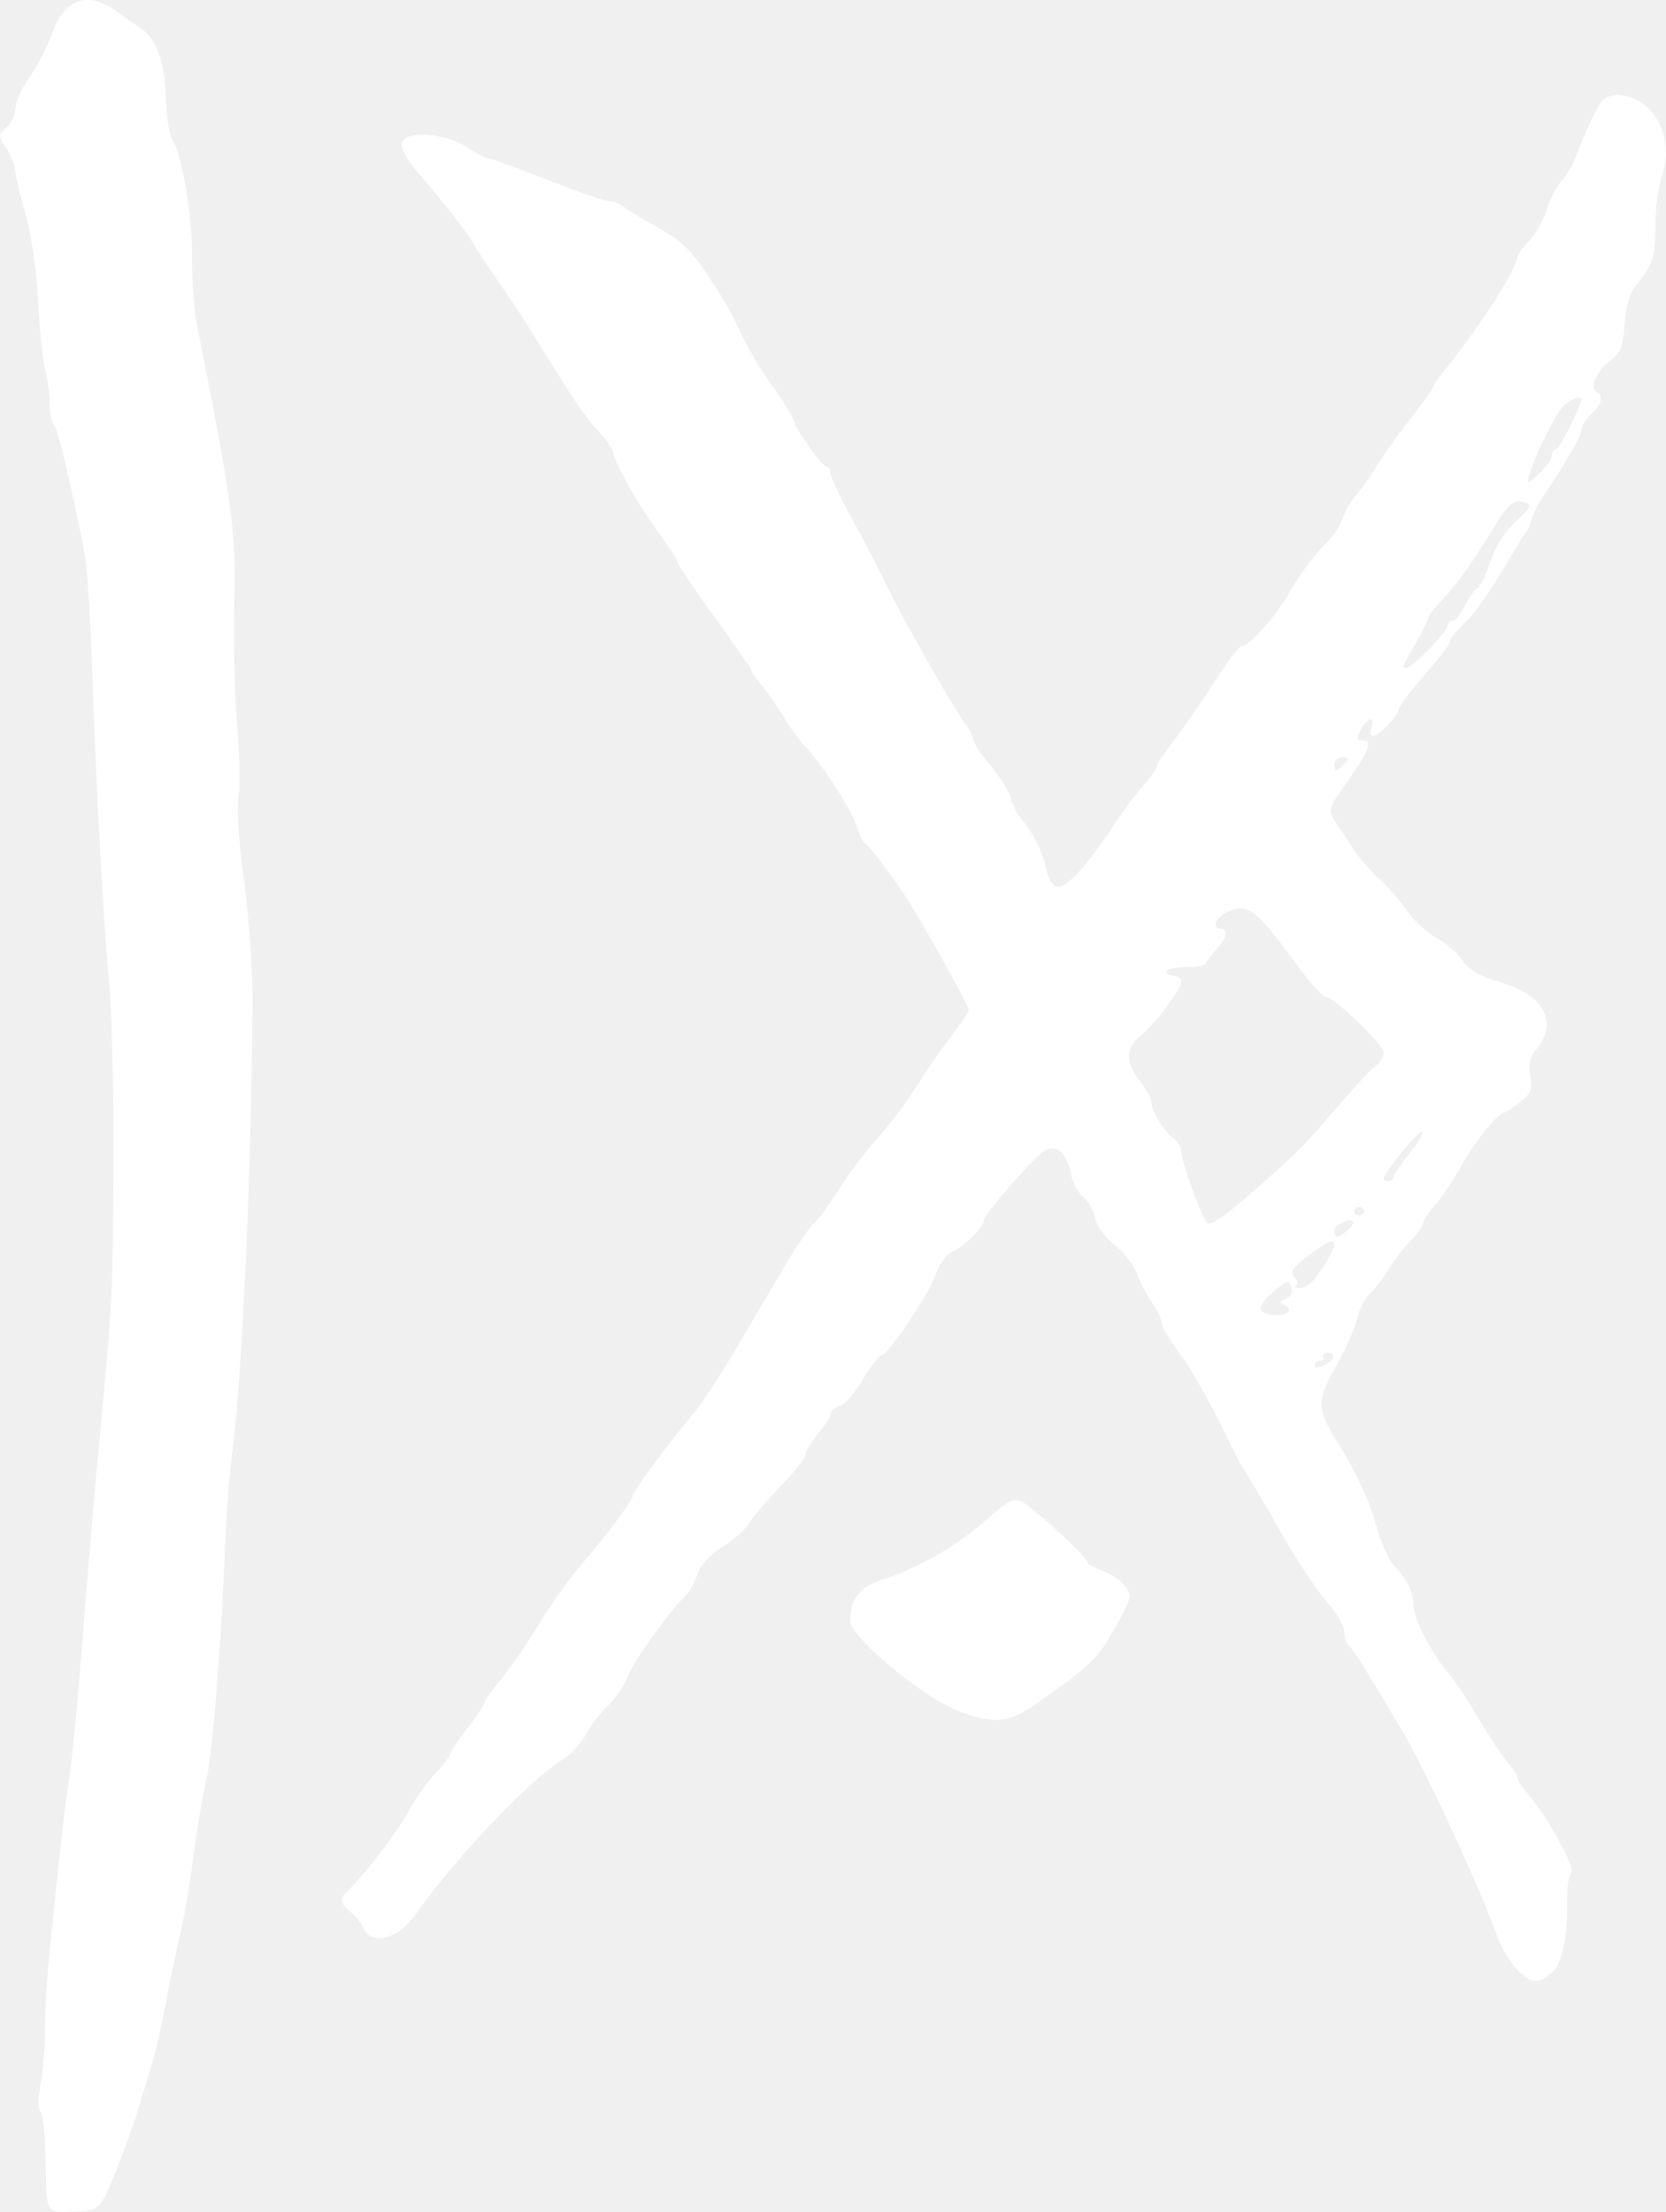
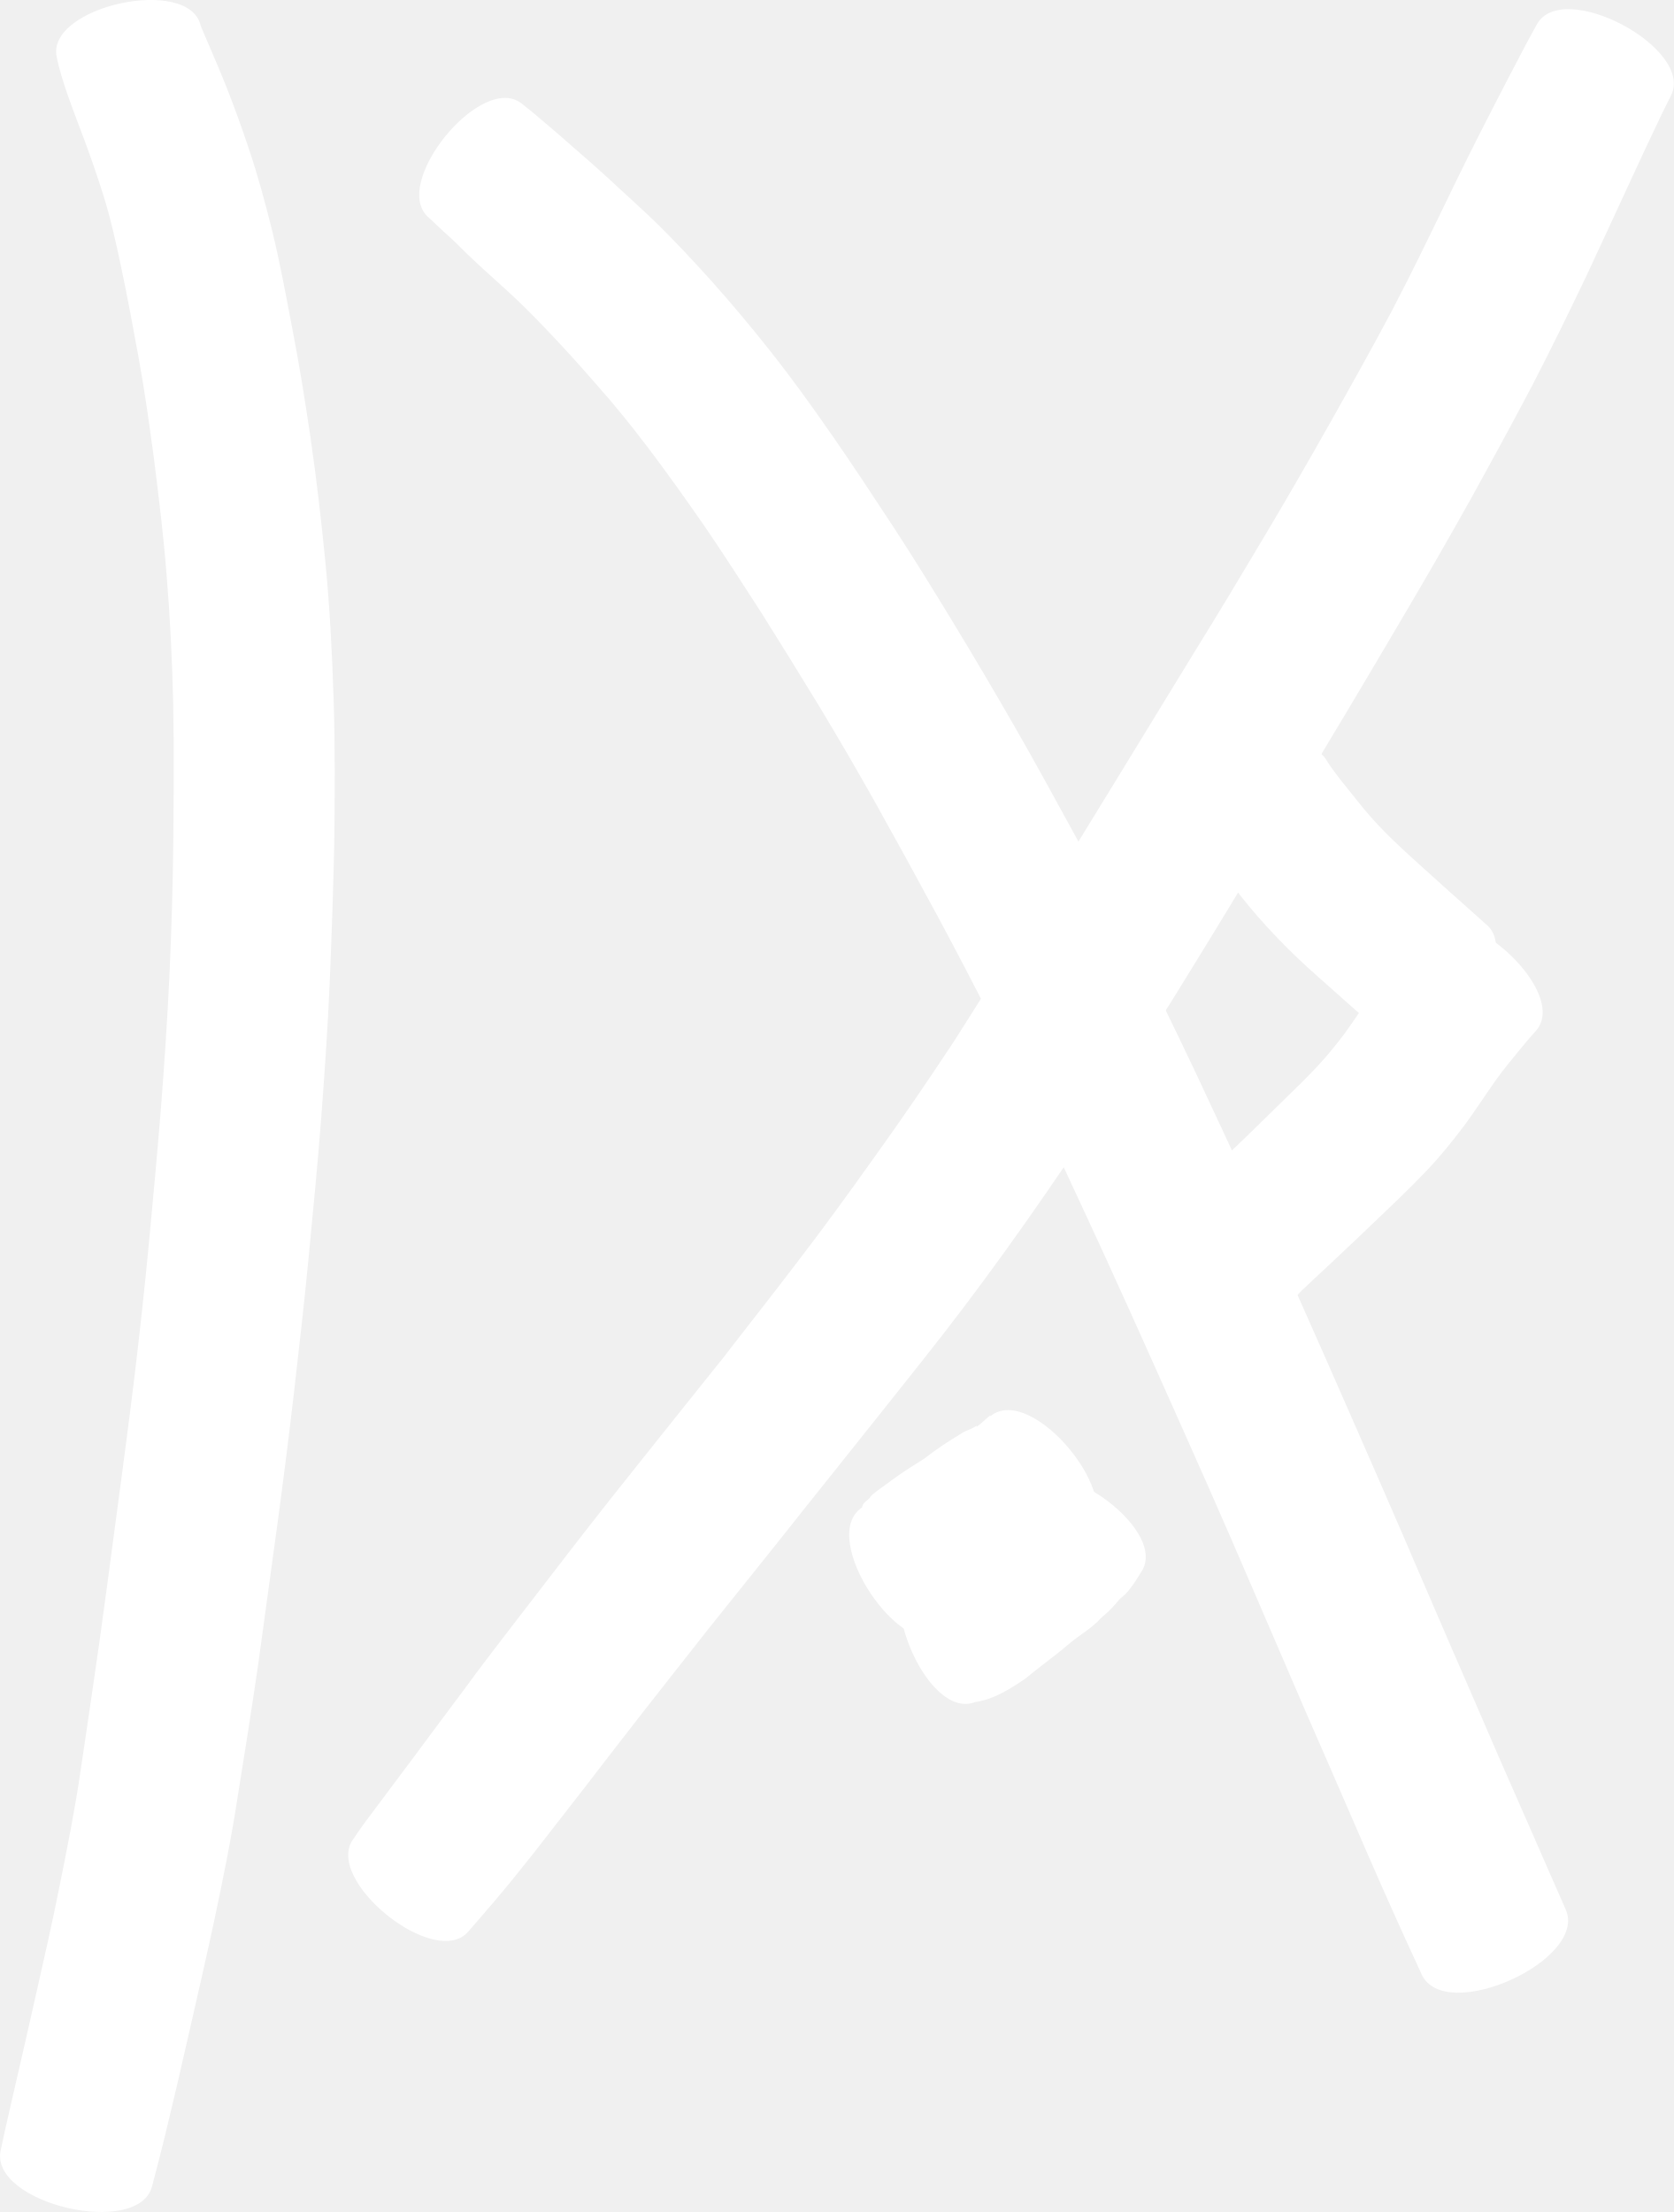
- <svg xmlns="http://www.w3.org/2000/svg" width="116.342mm" height="154.479mm" viewBox="0 0 116.342 154.479" version="1.1" id="svg5" xml:space="preserve">
+ <svg xmlns="http://www.w3.org/2000/svg" width="121.786mm" height="160.933mm" viewBox="0 0 121.786 160.933" version="1.1" id="svg5" xml:space="preserve">
  <defs id="defs2" />
-   <g id="layer1" transform="translate(-42.19618,915.56)">
-     <path style="fill:#ffffff;fill-opacity:1;stroke:none;stroke-width:0.321;stroke-opacity:1" d="m 45.39,-764.351 c -0.019,-1.834 -0.179,-3.488 -0.355,-3.675 -0.196,-0.208 -0.198,-0.979 -0.005,-1.984 0.173,-0.904 0.307,-2.585 0.298,-3.736 -0.008,-1.151 0.147,-3.706 0.348,-5.678 0.74,-7.281 1.04,-9.915 1.379,-12.104 0.191,-1.233 0.582,-5.335 0.87,-9.115 0.288,-3.781 0.749,-9.295 1.025,-12.253 1.177,-12.596 1.123,-11.557 1.167,-22.564 0.018,-4.52 -0.128,-9.833 -0.324,-11.805 -0.38,-3.812 -0.912,-13.84 -1.207,-22.714 -0.098,-2.959 -0.311,-6.052 -0.472,-6.874 -1.014,-5.157 -1.856,-8.705 -2.123,-8.951 -0.17,-0.156 -0.313,-0.829 -0.317,-1.494 -0.005,-0.666 -0.148,-1.748 -0.319,-2.406 -0.171,-0.657 -0.394,-2.836 -0.496,-4.841 -0.109,-2.131 -0.478,-4.662 -0.889,-6.093 -0.387,-1.346 -0.714,-2.731 -0.728,-3.078 -0.014,-0.347 -0.294,-1.028 -0.622,-1.512 -0.568,-0.839 -0.567,-0.907 0.025,-1.42 0.342,-0.296 0.622,-0.894 0.622,-1.327 0,-0.434 0.44,-1.409 0.977,-2.167 0.537,-0.758 1.262,-2.164 1.61,-3.126 0.898,-2.478 2.571,-2.967 4.681,-1.368 0.462,0.35 1.089,0.791 1.392,0.979 1.159,0.719 1.788,2.362 1.845,4.819 0.031,1.319 0.23,2.667 0.443,2.995 0.702,1.085 1.435,5.427 1.395,8.266 -0.022,1.536 0.148,3.733 0.377,4.884 2.407,12.089 2.702,14.277 2.576,19.127 -0.068,2.63 0.021,6.53 0.197,8.667 0.177,2.137 0.215,4.423 0.085,5.08 -0.134,0.675 0.032,3.145 0.381,5.678 0.34,2.466 0.611,6.164 0.603,8.219 -0.044,11.396 -0.702,26.361 -1.386,31.53 -0.196,1.479 -0.416,4.169 -0.489,5.977 -0.325,8.013 -0.886,15.127 -1.357,17.19 -0.281,1.23 -0.685,3.649 -0.9,5.375 -0.214,1.726 -0.6,4.012 -0.857,5.081 -0.257,1.068 -0.722,3.287 -1.032,4.931 -0.31,1.644 -0.709,3.459 -0.885,4.035 -0.177,0.575 -0.624,2.055 -0.995,3.288 -0.37,1.233 -1.143,3.385 -1.718,4.782 -1.044,2.54 -1.044,2.54 -2.914,2.629 -1.87,0.088 -1.87,0.088 -1.905,-3.247 z m 102.642,-13.802 c -0.465,-0.534 -1.007,-1.442 -1.204,-2.017 -1.052,-3.076 -5.031,-11.694 -6.692,-14.495 -2.686,-4.528 -3.406,-5.679 -3.732,-5.962 -0.18,-0.156 -0.327,-0.601 -0.327,-0.989 0,-0.388 -0.556,-1.336 -1.236,-2.107 -0.68,-0.771 -2.078,-2.881 -3.107,-4.689 -1.029,-1.808 -2.098,-3.624 -2.376,-4.035 -0.278,-0.411 -0.728,-1.218 -0.999,-1.793 -1.405,-2.978 -2.92,-5.686 -3.924,-7.016 -0.618,-0.818 -1.124,-1.692 -1.125,-1.943 -6.9e-4,-0.25 -0.288,-0.862 -0.638,-1.359 -0.35,-0.497 -0.831,-1.414 -1.068,-2.037 -0.238,-0.623 -0.945,-1.538 -1.571,-2.032 -0.658,-0.519 -1.229,-1.314 -1.353,-1.882 -0.117,-0.541 -0.502,-1.21 -0.855,-1.487 -0.353,-0.277 -0.737,-1.017 -0.853,-1.646 -0.248,-1.341 -0.963,-1.988 -1.768,-1.598 -0.636,0.308 -4.315,4.516 -4.315,4.935 0,0.457 -1.343,1.797 -2.152,2.147 -0.431,0.186 -0.926,0.833 -1.161,1.517 -0.495,1.444 -3.205,5.533 -3.797,5.73 -0.233,0.078 -0.849,0.868 -1.368,1.757 -0.519,0.889 -1.23,1.694 -1.58,1.791 -0.35,0.096 -0.637,0.342 -0.637,0.545 0,0.204 -0.388,0.826 -0.863,1.383 -0.474,0.557 -0.863,1.202 -0.863,1.434 0,0.232 -0.784,1.234 -1.743,2.228 -0.959,0.994 -1.953,2.157 -2.21,2.584 -0.257,0.428 -1.101,1.181 -1.877,1.674 -0.894,0.568 -1.531,1.265 -1.741,1.903 -0.182,0.554 -0.557,1.226 -0.833,1.494 -1.163,1.132 -3.657,4.626 -4.035,5.653 -0.225,0.611 -0.838,1.514 -1.362,2.007 -0.524,0.493 -1.227,1.409 -1.561,2.036 -0.334,0.626 -0.996,1.366 -1.47,1.644 -2.253,1.32 -7.81,7.14 -10.379,10.87 -1.242,1.803 -3.169,2.28 -3.732,0.923 -0.121,-0.291 -0.506,-0.77 -0.855,-1.064 -0.751,-0.633 -0.79,-0.929 -0.189,-1.461 0.983,-0.87 3.647,-4.36 4.294,-5.625 0.378,-0.74 1.175,-1.868 1.769,-2.507 0.595,-0.639 1.081,-1.266 1.081,-1.393 0,-0.127 0.543,-0.946 1.208,-1.82 0.664,-0.874 1.208,-1.692 1.208,-1.819 0,-0.127 0.53,-0.869 1.178,-1.651 0.648,-0.781 1.83,-2.496 2.628,-3.811 0.797,-1.315 2.024,-3.063 2.726,-3.885 2.031,-2.379 3.82,-4.761 3.82,-5.087 0,-0.293 2.436,-3.59 4.412,-5.971 0.546,-0.657 1.859,-2.675 2.918,-4.483 1.059,-1.808 2.546,-4.342 3.304,-5.63 0.758,-1.288 1.686,-2.633 2.062,-2.989 0.376,-0.355 1.149,-1.41 1.718,-2.343 0.569,-0.934 1.768,-2.523 2.665,-3.533 0.897,-1.009 2.097,-2.599 2.667,-3.533 0.57,-0.934 1.639,-2.486 2.376,-3.45 0.737,-0.964 1.34,-1.857 1.34,-1.985 0,-0.261 -2.625,-5.033 -4.027,-7.321 -0.979,-1.597 -2.842,-4.087 -3.244,-4.334 -0.134,-0.082 -0.402,-0.65 -0.596,-1.263 -0.366,-1.154 -2.482,-4.417 -3.542,-5.462 -0.334,-0.329 -0.991,-1.228 -1.46,-1.999 -0.47,-0.771 -1.182,-1.8 -1.583,-2.288 -0.401,-0.488 -0.729,-0.962 -0.729,-1.054 0,-0.092 -1.164,-1.773 -2.588,-3.736 -1.423,-1.962 -2.588,-3.694 -2.588,-3.849 0,-0.155 -0.592,-1.075 -1.316,-2.046 -1.373,-1.842 -3.169,-5.025 -3.169,-5.618 0,-0.189 -0.438,-0.812 -0.974,-1.383 -0.937,-1 -1.877,-2.391 -4.438,-6.568 -0.655,-1.068 -1.803,-2.817 -2.551,-3.885 -0.748,-1.068 -1.549,-2.279 -1.78,-2.69 -0.478,-0.85 -2.24,-3.106 -3.958,-5.066 -0.649,-0.741 -1.121,-1.602 -1.065,-1.943 0.155,-0.94 3.009,-0.778 4.579,0.259 0.643,0.425 1.315,0.772 1.494,0.772 0.179,0 2.013,0.67 4.077,1.49 2.064,0.819 4.013,1.492 4.331,1.494 0.319,0.002 0.784,0.181 1.035,0.397 0.251,0.216 1.336,0.88 2.412,1.475 1.532,0.847 2.257,1.529 3.344,3.141 0.763,1.132 1.574,2.452 1.802,2.933 1.128,2.382 1.866,3.673 2.898,5.071 0.621,0.841 1.243,1.855 1.382,2.253 0.324,0.927 1.993,3.263 2.332,3.263 0.142,3e-4 0.259,0.207 0.259,0.459 0,0.252 0.682,1.698 1.516,3.213 0.834,1.515 1.867,3.494 2.296,4.398 1.052,2.214 4.653,8.599 5.479,9.713 0.365,0.493 0.676,1.08 0.69,1.305 0.014,0.225 0.557,1.036 1.208,1.803 0.65,0.767 1.292,1.794 1.426,2.282 0.134,0.487 0.419,1.088 0.633,1.335 0.838,0.966 1.536,2.292 1.766,3.352 0.395,1.826 0.961,1.941 2.318,0.471 0.651,-0.705 1.696,-2.089 2.323,-3.075 0.627,-0.986 1.585,-2.283 2.129,-2.882 0.544,-0.599 0.989,-1.223 0.989,-1.386 0,-0.163 0.513,-0.951 1.14,-1.75 0.627,-0.799 1.897,-2.63 2.822,-4.068 0.925,-1.438 1.802,-2.615 1.948,-2.615 0.589,0 2.379,-2.012 3.438,-3.863 0.618,-1.081 1.636,-2.466 2.262,-3.078 0.626,-0.612 1.244,-1.486 1.374,-1.943 0.13,-0.456 0.581,-1.233 1.003,-1.726 0.422,-0.493 1.037,-1.367 1.367,-1.943 0.33,-0.575 1.358,-2.016 2.283,-3.203 0.926,-1.186 1.683,-2.24 1.683,-2.342 0,-0.102 0.451,-0.745 1.003,-1.43 2.263,-2.808 4.828,-6.811 4.852,-7.572 0.005,-0.193 0.384,-0.734 0.839,-1.204 0.456,-0.469 1.014,-1.45 1.241,-2.179 0.227,-0.729 0.699,-1.642 1.049,-2.028 0.35,-0.386 0.815,-1.198 1.032,-1.804 0.414,-1.156 1.21,-2.882 1.68,-3.642 0.459,-0.742 1.928,-0.701 2.982,0.084 1.378,1.027 1.944,3.134 1.321,4.925 -0.26,0.749 -0.475,2.383 -0.478,3.631 -0.005,2.194 -0.183,2.716 -1.446,4.249 -0.359,0.436 -0.636,1.449 -0.71,2.598 -0.102,1.585 -0.263,1.987 -1.012,2.538 -0.943,0.694 -1.458,1.886 -0.935,2.166 0.506,0.271 0.361,0.871 -0.377,1.558 -0.38,0.353 -0.69,0.846 -0.69,1.096 0,0.414 -0.753,1.73 -2.692,4.702 -0.393,0.603 -0.764,1.343 -0.823,1.644 -0.059,0.301 -0.186,0.614 -0.283,0.697 -0.096,0.082 -0.872,1.343 -1.725,2.802 -0.853,1.459 -2.008,3.073 -2.567,3.586 -0.559,0.513 -1.025,1.068 -1.035,1.232 -0.018,0.297 -0.372,0.758 -2.52,3.28 -0.617,0.724 -1.121,1.441 -1.121,1.593 0,0.413 -1.378,1.851 -1.773,1.851 -0.189,0 -0.245,-0.269 -0.124,-0.598 0.313,-0.854 -0.269,-0.736 -0.744,0.152 -0.324,0.604 -0.307,0.745 0.086,0.745 0.778,0 0.578,0.578 -0.962,2.785 -1.447,2.074 -1.447,2.074 -0.819,3.007 0.346,0.513 0.938,1.402 1.316,1.977 0.378,0.574 1.148,1.449 1.711,1.943 0.563,0.494 1.41,1.465 1.882,2.158 0.472,0.693 1.383,1.54 2.023,1.883 0.641,0.343 1.474,1.057 1.852,1.587 0.508,0.712 1.192,1.112 2.627,1.534 3.046,0.897 4.11,2.792 2.6,4.629 -0.504,0.613 -0.624,1.102 -0.472,1.918 0.174,0.928 0.064,1.208 -0.721,1.838 -0.509,0.409 -1.006,0.744 -1.103,0.744 -0.431,0 -2.051,1.996 -2.938,3.62 -0.533,0.977 -1.363,2.223 -1.842,2.767 -0.48,0.545 -0.872,1.142 -0.872,1.326 0,0.184 -0.431,0.777 -0.958,1.317 -0.527,0.54 -1.179,1.385 -1.45,1.878 -0.271,0.493 -0.83,1.233 -1.243,1.644 -0.413,0.411 -0.851,1.233 -0.972,1.827 -0.122,0.594 -0.691,1.921 -1.266,2.948 -1.664,2.976 -1.656,3.213 0.206,6.194 0.969,1.551 1.916,3.609 2.31,5.02 0.367,1.315 0.927,2.66 1.244,2.989 1,1.037 1.439,1.905 1.439,2.845 0,0.96 1.281,3.418 2.567,4.925 0.421,0.493 1.354,1.905 2.075,3.138 0.72,1.233 1.601,2.562 1.957,2.954 0.356,0.392 0.647,0.85 0.647,1.018 0,0.168 0.364,0.721 0.809,1.23 1.259,1.439 3.338,5.219 2.976,5.413 -0.178,0.096 -0.312,1.008 -0.297,2.027 0.039,2.597 -0.353,4.367 -1.114,5.026 -0.925,0.801 -1.529,0.702 -2.496,-0.408 z m -12.719,-42.705 c -0.143,-0.371 -0.822,-0.301 -0.702,0.072 0.048,0.148 -0.069,0.269 -0.259,0.269 -0.19,0 -0.345,0.139 -0.345,0.309 0,0.207 0.236,0.2 0.711,-0.02 0.391,-0.181 0.659,-0.465 0.595,-0.631 z m -3.37,-3.54 c -0.435,-0.233 -0.428,-0.296 0.051,-0.455 0.353,-0.117 0.49,-0.402 0.376,-0.781 -0.171,-0.565 -0.232,-0.553 -1.169,0.225 -1.19,0.988 -1.259,1.526 -0.213,1.675 1.003,0.143 1.638,-0.298 0.956,-0.663 z m 1.829,-1.586 c 0.526,-0.501 1.614,-2.271 1.614,-2.626 0,-0.479 -0.48,-0.279 -1.86,0.777 -1.054,0.807 -1.259,1.114 -0.952,1.435 0.215,0.224 0.288,0.496 0.164,0.604 -0.125,0.108 -0.035,0.197 0.2,0.197 0.235,0 0.61,-0.174 0.834,-0.387 z m 2.543,-3.662 c 0.294,-0.254 0.46,-0.527 0.37,-0.605 -0.306,-0.265 -1.298,0.232 -1.298,0.651 0,0.54 0.267,0.526 0.928,-0.046 z m -3.333,-5.677 c 0.48,-0.486 1.735,-1.892 2.788,-3.125 1.053,-1.233 2.174,-2.426 2.491,-2.652 0.317,-0.226 0.576,-0.635 0.576,-0.91 0,-0.574 -3.437,-3.91 -4.029,-3.91 -0.216,0 -1.106,-0.975 -1.978,-2.167 -2.937,-4.016 -3.493,-4.445 -4.905,-3.791 -0.814,0.377 -1.136,1.175 -0.474,1.175 0.567,0 0.392,0.758 -0.345,1.494 -0.38,0.379 -0.69,0.803 -0.69,0.942 0,0.139 -0.621,0.253 -1.38,0.253 -0.759,0 -1.38,0.135 -1.38,0.299 0,0.164 0.233,0.299 0.518,0.299 0.285,0 0.518,0.195 0.518,0.433 0,0.505 -1.95,3.097 -2.823,3.751 -1.051,0.788 -1.096,1.851 -0.128,3.086 0.485,0.619 0.881,1.327 0.881,1.574 0,0.607 0.865,2.018 1.53,2.496 0.297,0.214 0.54,0.618 0.54,0.899 0,0.682 1.39,4.553 1.796,5 0.229,0.253 1.081,-0.308 2.972,-1.955 1.458,-1.27 3.043,-2.707 3.523,-3.193 z m 4.475,4.346 c 0,-0.164 -0.155,-0.299 -0.345,-0.299 -0.19,0 -0.345,0.134 -0.345,0.299 0,0.164 0.155,0.299 0.345,0.299 0.19,0 0.345,-0.134 0.345,-0.299 z m 2.07,-2.382 c 0,-0.16 0.494,-0.897 1.098,-1.639 0.604,-0.742 1.007,-1.428 0.897,-1.523 -0.192,-0.167 -2.684,2.859 -2.684,3.26 0,0.106 0.155,0.193 0.345,0.193 0.19,0 0.345,-0.131 0.345,-0.29 z m -3.45,-28.849 c 0.352,-0.367 0.328,-0.448 -0.13,-0.448 -0.308,0 -0.56,0.202 -0.56,0.448 0,0.247 0.059,0.448 0.13,0.448 0.071,0 0.324,-0.202 0.56,-0.448 z m 5.965,-8.051 c 0.704,-0.73 1.281,-1.47 1.281,-1.644 0,-0.174 0.153,-0.317 0.34,-0.317 0.187,0 0.56,-0.454 0.827,-1.01 0.268,-0.555 0.656,-1.1 0.863,-1.211 0.207,-0.111 0.627,-0.968 0.935,-1.904 0.364,-1.111 0.987,-2.09 1.788,-2.814 1.015,-0.917 1.132,-1.143 0.67,-1.297 -0.822,-0.273 -1.185,0.024 -2.333,1.906 -1.504,2.466 -2.45,3.784 -3.515,4.896 -0.518,0.541 -0.945,1.099 -0.949,1.24 -0.004,0.141 -0.394,0.925 -0.869,1.743 -0.474,0.818 -0.863,1.544 -0.863,1.612 0,0.42 0.711,-0.049 1.825,-1.202 z m 8.526,-13.457 c 0,-0.224 0.155,-0.453 0.343,-0.508 0.26,-0.075 1.727,-3.012 1.727,-3.458 0,-0.286 -0.788,0.014 -1.242,0.473 -0.576,0.583 -1.976,3.389 -2.371,4.753 -0.234,0.809 -0.234,0.809 0.654,-0.022 0.489,-0.457 0.889,-1.014 0.889,-1.239 z m -41.596,87.576 c -2.462,-0.998 -7.401,-5.137 -7.399,-6.2 0.003,-1.466 0.624,-2.343 1.983,-2.8 3.025,-1.017 5.451,-2.426 7.865,-4.57 1.227,-1.089 1.57,-1.249 2.129,-0.989 0.753,0.349 4.585,3.886 4.585,4.232 0,0.124 0.478,0.396 1.062,0.606 0.584,0.21 1.299,0.694 1.588,1.077 0.492,0.65 0.443,0.844 -0.734,2.935 -1.236,2.197 -1.656,2.597 -5.658,5.392 -1.798,1.256 -2.944,1.323 -5.422,0.318 z" id="path908-6" />
+   <g id="layer2" transform="translate(-243.3315,598.5478)">
+     <g id="g243" transform="translate(204.7119,317.5)" style="fill:#ffffff;fill-opacity:1">
+       <path style="fill:#ffffff;fill-opacity:1;stroke:none;stroke-width:22.437;stroke-dasharray:none;stroke-opacity:1" id="path180" d="m 42.748,-911.883 c 0.181,0.906 0.474,1.786 0.767,2.66 0.406,1.156 0.844,2.301 1.276,3.447 0.481,1.307 0.937,2.623 1.354,3.952 0.522,1.665 0.899,3.368 1.259,5.073 0.474,2.213 0.883,4.438 1.29,6.664 0.451,2.479 0.804,4.974 1.134,7.472 0.353,2.801 0.694,5.603 0.915,8.418 0.254,3.084 0.402,6.175 0.477,9.269 0.063,3.335 0.039,6.672 0.009,10.008 -0.03,3.248 -0.133,6.494 -0.277,9.738 -0.148,3.25 -0.374,6.496 -0.62,9.74 -0.265,3.262 -0.567,6.521 -0.872,9.78 -0.304,3.2 -0.653,6.395 -1.034,9.587 -0.4,3.275 -0.831,6.546 -1.269,9.816 -0.426,3.258 -0.87,6.514 -1.317,9.769 -0.443,3.091 -0.894,6.182 -1.357,9.27 -0.409,2.822 -0.972,5.619 -1.535,8.413 -0.523,2.662 -1.136,5.304 -1.728,7.95 -0.578,2.575 -1.17,5.146 -1.763,7.718 -0.271,1.163 -0.533,2.328 -0.78,3.496 -0.92,3.896 10.1,6.499 11.021,2.603 v 0 c 0.302,-1.152 0.602,-2.304 0.886,-3.461 0.633,-2.603 1.244,-5.211 1.83,-7.825 0.619,-2.713 1.244,-5.424 1.825,-8.146 0.63,-2.974 1.234,-5.956 1.69,-8.962 0.51,-3.147 1.005,-6.296 1.466,-9.451 0.459,-3.267 0.885,-6.539 1.343,-9.806 0.457,-3.338 0.881,-6.681 1.268,-10.028 0.377,-3.276 0.753,-6.552 1.067,-9.835 0.324,-3.334 0.644,-6.669 0.906,-10.009 0.253,-3.372 0.493,-6.745 0.635,-10.124 0.137,-3.367 0.258,-6.735 0.325,-10.104 0.046,-3.488 0.063,-6.977 -0.051,-10.464 -0.105,-3.33 -0.277,-6.657 -0.602,-9.974 -0.297,-3 -0.639,-5.995 -1.075,-8.978 -0.392,-2.664 -0.815,-5.324 -1.331,-7.967 -0.454,-2.383 -0.893,-4.771 -1.467,-7.129 -0.5,-1.997 -1.032,-3.986 -1.695,-5.937 -0.506,-1.532 -1.06,-3.047 -1.65,-4.548 -0.435,-1.082 -0.889,-2.157 -1.355,-3.226 -0.165,-0.384 -0.323,-0.769 -0.488,-1.148 -0.805,-3.704 -11.282,-1.427 -10.477,2.278 z" />
+       <path style="fill:#ffffff;fill-opacity:1;stroke:none;stroke-width:22.437;stroke-dasharray:none;stroke-opacity:1" id="path181" d="m 72.73,-775.564 c 0.595,-0.676 1.174,-1.365 1.765,-2.044 1.053,-1.236 2.07,-2.501 3.075,-3.775 1.248,-1.601 2.495,-3.203 3.738,-4.809 1.413,-1.831 2.82,-3.665 4.245,-5.486 1.551,-1.958 3.077,-3.934 4.631,-5.89 1.675,-2.103 3.368,-4.191 5.04,-6.297 1.667,-2.115 3.358,-4.211 5.035,-6.319 1.809,-2.26 3.605,-4.53 5.408,-6.796 2.096,-2.632 4.121,-5.319 6.088,-8.049 2.066,-2.865 4.061,-5.779 6.024,-8.714 2.101,-3.143 4.109,-6.347 6.127,-9.544 2.035,-3.274 4.033,-6.57 6.035,-9.863 1.898,-3.115 3.752,-6.257 5.627,-9.385 1.736,-2.875 3.437,-5.77 5.144,-8.662 1.666,-2.818 3.301,-5.655 4.896,-8.514 1.504,-2.72 2.992,-5.448 4.442,-8.197 1.383,-2.671 2.705,-5.374 4,-8.088 1.086,-2.311 2.146,-4.633 3.22,-6.949 0.763,-1.641 1.522,-3.284 2.307,-4.914 0.402,-0.817 0.203,-0.417 0.599,-1.199 1.834,-3.449 -7.922,-8.636 -9.756,-5.187 v 0 c -0.501,0.904 -0.25,0.446 -0.751,1.374 -0.869,1.644 -1.721,3.298 -2.574,4.95 -1.177,2.292 -2.327,4.599 -3.44,6.923 -1.249,2.572 -2.499,5.143 -3.827,7.676 -1.416,2.661 -2.888,5.292 -4.368,7.919 -1.563,2.77 -3.148,5.527 -4.776,8.259 -1.702,2.855 -3.406,5.709 -5.161,8.533 -1.893,3.098 -3.786,6.196 -5.682,9.293 -1.999,3.257 -3.999,6.513 -5.992,9.773 -1.916,3.12 -3.885,6.207 -5.846,9.298 -1.876,2.834 -3.787,5.645 -5.775,8.402 -1.86,2.616 -3.747,5.213 -5.705,7.757 -1.724,2.27 -3.498,4.501 -5.235,6.761 -1.681,2.108 -3.374,4.206 -5.05,6.318 -1.686,2.117 -3.38,4.226 -5.039,6.364 -1.556,1.989 -3.08,4.002 -4.629,5.997 -1.435,1.864 -2.877,3.722 -4.26,5.625 -1.203,1.615 -2.416,3.222 -3.61,4.843 -0.91,1.226 -1.833,2.443 -2.743,3.669 -0.542,0.718 -1.086,1.435 -1.578,2.189 -2.39,2.952 5.96,9.711 8.349,6.759 z" />
+       <path style="fill:#ffffff;fill-opacity:1;stroke:none;stroke-width:22.437;stroke-dasharray:none;stroke-opacity:1" id="path183" d="m 69.849,-900.187 c 0.348,0.329 0.693,0.663 1.047,0.987 0.621,0.539 1.202,1.12 1.784,1.7 0.9,0.867 1.843,1.689 2.763,2.534 0.987,0.9 1.936,1.838 2.853,2.808 1.242,1.295 2.449,2.622 3.623,3.978 1.355,1.513 2.627,3.093 3.854,4.71 1.401,1.849 2.744,3.742 4.067,5.647 1.423,2.073 2.773,4.195 4.141,6.304 1.427,2.271 2.84,4.55 4.234,6.841 1.433,2.377 2.829,4.776 4.185,7.197 1.453,2.603 2.885,5.218 4.302,7.841 1.454,2.692 2.861,5.408 4.251,8.133 1.408,2.768 2.767,5.56 4.105,8.362 1.329,2.79 2.616,5.599 3.913,8.404 1.27,2.782 2.534,5.567 3.777,8.361 1.241,2.768 2.476,5.539 3.704,8.312 1.207,2.73 2.396,5.468 3.571,8.212 1.21,2.778 2.391,5.569 3.596,8.35 1.203,2.749 2.405,5.499 3.596,8.253 1.192,2.767 2.406,5.525 3.653,8.267 0.785,1.723 0.392,0.867 1.179,2.568 1.67,3.705 12.15,-1.018 10.48,-4.723 v 0 c -0.739,-1.687 -0.365,-0.835 -1.122,-2.557 -1.194,-2.717 -2.377,-5.439 -3.577,-8.154 -1.195,-2.755 -2.381,-5.514 -3.583,-8.266 -1.203,-2.766 -2.387,-5.54 -3.581,-8.31 -1.195,-2.774 -2.412,-5.538 -3.624,-8.305 -1.225,-2.793 -2.449,-5.586 -3.692,-8.371 -1.264,-2.83 -2.559,-5.646 -3.83,-8.473 -1.303,-2.867 -2.632,-5.722 -3.973,-8.572 -1.385,-2.906 -2.776,-5.81 -4.256,-8.669 -1.448,-2.798 -2.896,-5.596 -4.404,-8.362 -1.466,-2.676 -2.922,-5.357 -4.444,-8.002 -1.439,-2.506 -2.908,-4.994 -4.407,-7.465 -1.459,-2.403 -2.931,-4.799 -4.472,-7.152 -1.442,-2.179 -2.863,-4.372 -4.359,-6.514 -1.434,-2.075 -2.91,-4.123 -4.472,-6.105 -1.413,-1.788 -2.873,-3.538 -4.393,-5.236 -1.351,-1.49 -2.715,-2.971 -4.165,-4.366 -1.083,-1.042 -2.211,-2.038 -3.306,-3.068 -0.897,-0.817 -1.809,-1.618 -2.727,-2.411 -0.687,-0.604 -1.375,-1.207 -2.078,-1.792 -0.481,-0.412 -0.966,-0.817 -1.465,-1.206 -2.937,-2.387 -9.688,5.921 -6.75,8.308 z" />
+       <path style="fill:#ffffff;fill-opacity:1;stroke:none;stroke-width:22.437;stroke-dasharray:none;stroke-opacity:1" id="path184" d="m 125.78,-855.509 c 0.382,0.861 0.909,1.649 1.426,2.433 0.713,1.008 1.487,1.972 2.262,2.933 0.879,1.059 1.815,2.07 2.786,3.045 0.966,0.964 1.985,1.873 3.007,2.777 0.89,0.808 1.804,1.588 2.697,2.391 0.599,0.556 1.235,1.068 1.88,1.569 2.987,2.438 9.883,-6.01 6.896,-8.448 v 0 c -0.484,-0.428 -0.962,-0.862 -1.446,-1.291 -0.909,-0.813 -1.824,-1.619 -2.724,-2.442 -0.872,-0.779 -1.741,-1.563 -2.582,-2.375 -0.713,-0.688 -1.397,-1.407 -2.035,-2.165 -0.61,-0.73 -1.185,-1.488 -1.79,-2.222 -0.337,-0.45 -0.692,-0.89 -0.986,-1.369 -1.826,-3.32 -11.217,1.845 -9.391,5.165 z" />
+       <path style="fill:#ffffff;fill-opacity:1;stroke:none;stroke-width:22.437;stroke-dasharray:none;stroke-opacity:1" id="path185" d="m 132.291,-821.088 c 0.332,-0.331 0.694,-0.711 1.05,-1.078 0.547,-0.53 1.112,-1.043 1.67,-1.563 0.751,-0.713 1.511,-1.414 2.26,-2.129 0.811,-0.78 1.626,-1.556 2.441,-2.332 0.938,-0.894 1.859,-1.806 2.755,-2.741 0.988,-1.041 1.885,-2.162 2.747,-3.308 0.741,-1.012 1.423,-2.064 2.143,-3.091 0.61,-0.875 1.3,-1.689 1.973,-2.514 0.334,-0.413 0.686,-0.811 1.038,-1.208 2.569,-2.91 -5.661,-10.176 -8.23,-7.266 v 0 c -0.443,0.502 -0.888,1.003 -1.312,1.521 -0.846,1.033 -1.684,2.074 -2.455,3.165 -0.649,0.925 -1.266,1.872 -1.929,2.787 -0.616,0.816 -1.259,1.612 -1.958,2.359 -0.769,0.825 -1.578,1.61 -2.387,2.396 -0.811,0.79 -1.619,1.582 -2.427,2.375 -0.711,0.699 -1.441,1.378 -2.155,2.074 -0.701,0.674 -1.399,1.353 -2.056,2.071 -0.483,0.528 -0.966,1.057 -1.407,1.621 -2.427,2.912 5.81,9.775 8.236,6.864 z" />
+       <path style="fill:#ffffff;fill-opacity:1;stroke:none;stroke-width:22.437;stroke-dasharray:none;stroke-opacity:1" id="path188" d="m 107.476,-797.143 c 1.204,-0.379 2.182,-1.207 3.165,-1.967 0.868,-0.629 1.682,-1.338 2.475,-2.059 0.476,-0.353 0.491,-0.57 1.011,-0.774 0.717,-0.443 1.428,-0.899 2.113,-1.391 -0.032,0.028 -0.133,0.106 -0.097,0.084 0.572,-0.341 1.064,-0.746 1.563,-1.181 3.033,-2.488 -4.003,-11.065 -7.036,-8.578 v 0 c 0.22,-0.369 -1.255,1.139 -0.978,0.669 -0.334,0.267 -0.761,0.334 -1.126,0.585 -0.93,0.557 -1.838,1.154 -2.692,1.822 -0.796,0.515 -1.612,1.003 -2.37,1.573 -0.472,0.364 -0.993,0.693 -1.444,1.081 -0.075,0.065 -0.118,0.161 -0.187,0.233 -0.134,0.139 -0.302,0.245 -0.422,0.396 -0.065,0.081 -0.081,0.19 -0.121,0.285 -3.26,2.173 2.887,11.395 6.147,9.221 z" />
+       <path style="fill:#ffffff;fill-opacity:1;stroke:none;stroke-width:22.437;stroke-dasharray:none;stroke-opacity:1" id="path189" d="m 109.585,-792.219 c 1.364,-0.2 2.506,-0.944 3.625,-1.694 0.721,-0.596 1.466,-1.158 2.203,-1.733 0.755,-0.58 0.832,-0.713 1.549,-1.249 0.513,-0.363 1.035,-0.725 1.5,-1.157 0.574,-0.635 0.49,-0.38 1.31,-1.286 0.156,-0.173 0.294,-0.363 0.459,-0.528 0.068,-0.067 -0.109,0.156 -0.164,0.234 0.074,-0.084 0.143,-0.172 0.222,-0.252 0.069,-0.069 0.153,-0.121 0.22,-0.192 0.454,-0.483 0.784,-1.032 1.133,-1.587 2.194,-3.221 -6.917,-9.427 -9.111,-6.206 v 0 c -0.041,-0.16 0.006,-0.004 -0.277,0.296 -0.039,0.042 0.067,-0.094 0.101,-0.14 0.083,-0.109 -0.369,0.483 -0.37,0.437 -0.187,0.218 -0.385,0.427 -0.561,0.655 -0.122,0.158 0.625,-0.497 0.473,-0.368 -0.708,0.604 -0.75,0.657 -0.423,0.326 -0.53,0.344 0.2,-0.127 0.118,-0.093 -0.61,0.255 -1.086,0.772 -1.642,1.111 -0.178,0.194 0.035,-0.019 -0.29,0.208 -0.511,0.357 -1.001,0.743 -1.457,1.168 0.03,0.054 -0.667,0.534 -0.78,0.592 -0.015,0.008 -0.034,-0.008 -0.051,-0.012 -0.125,0.067 -0.25,0.135 -0.375,0.202 0.041,-0.033 0.172,-0.112 0.122,-0.098 -0.145,0.039 -0.278,0.113 -0.413,0.176 -0.489,0.228 -0.953,0.423 -1.236,0.9 -3.637,1.455 0.478,11.743 4.115,10.288 z" />
+     </g>
  </g>
</svg>
